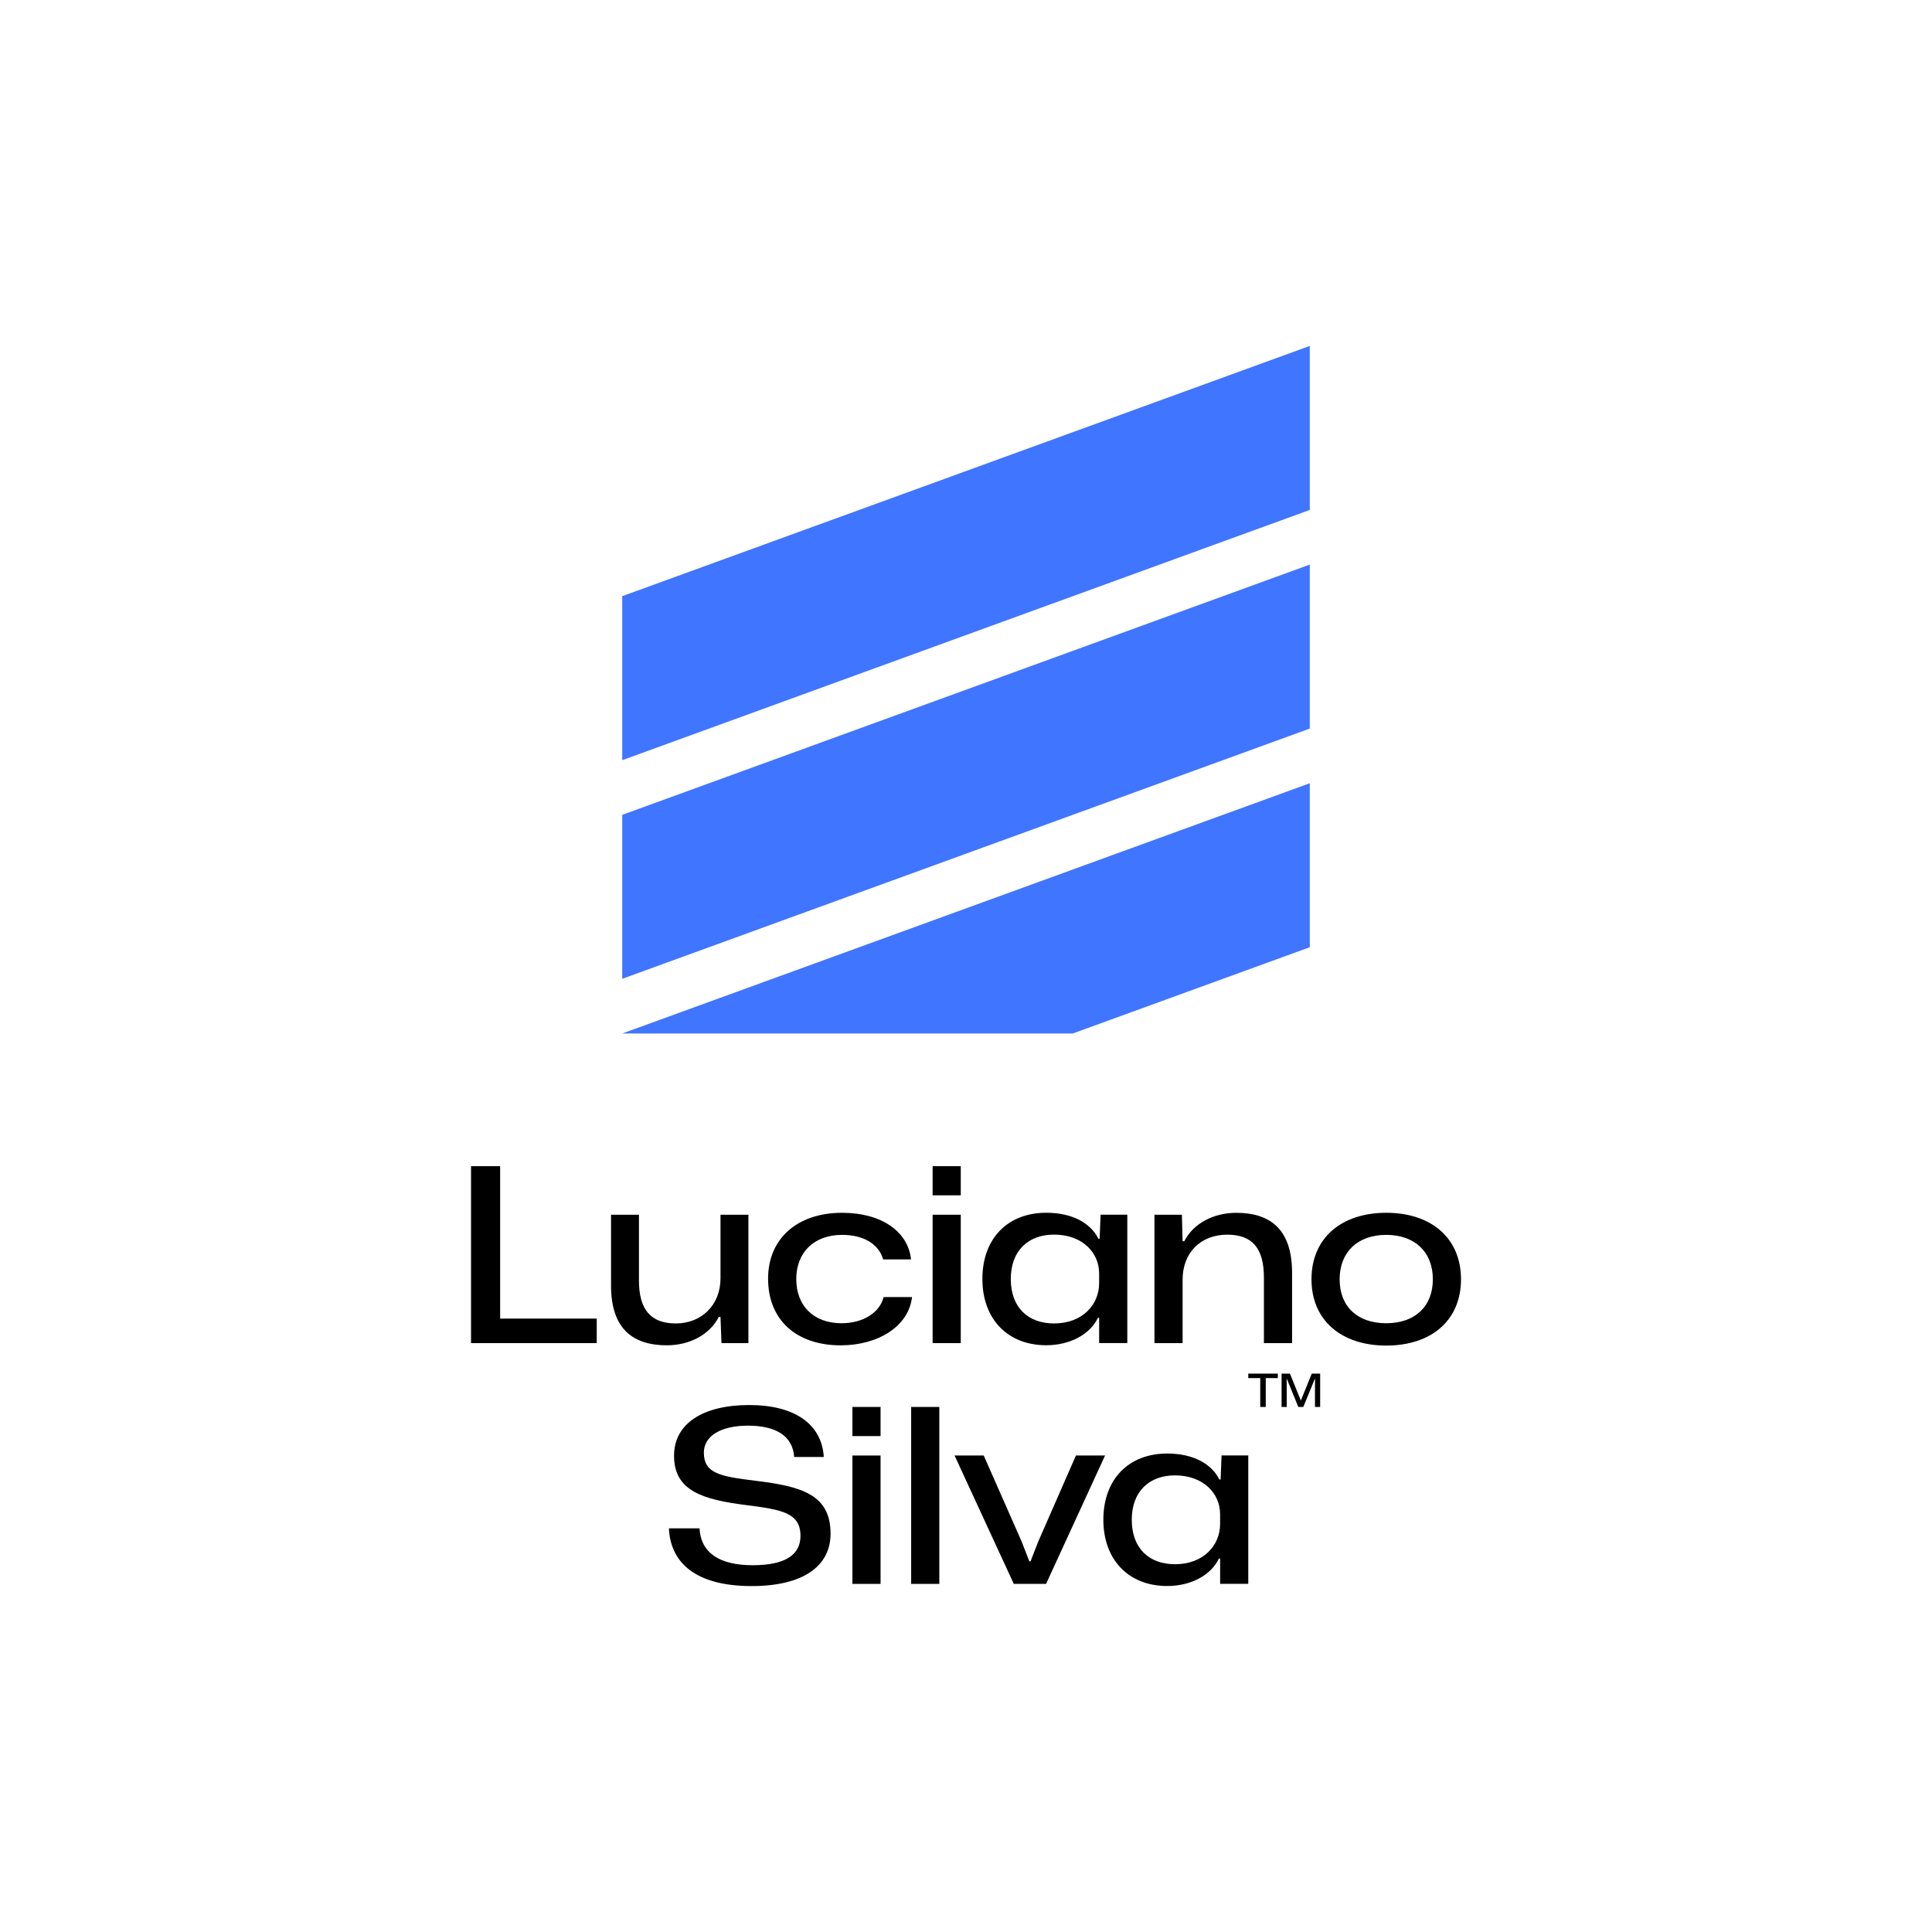
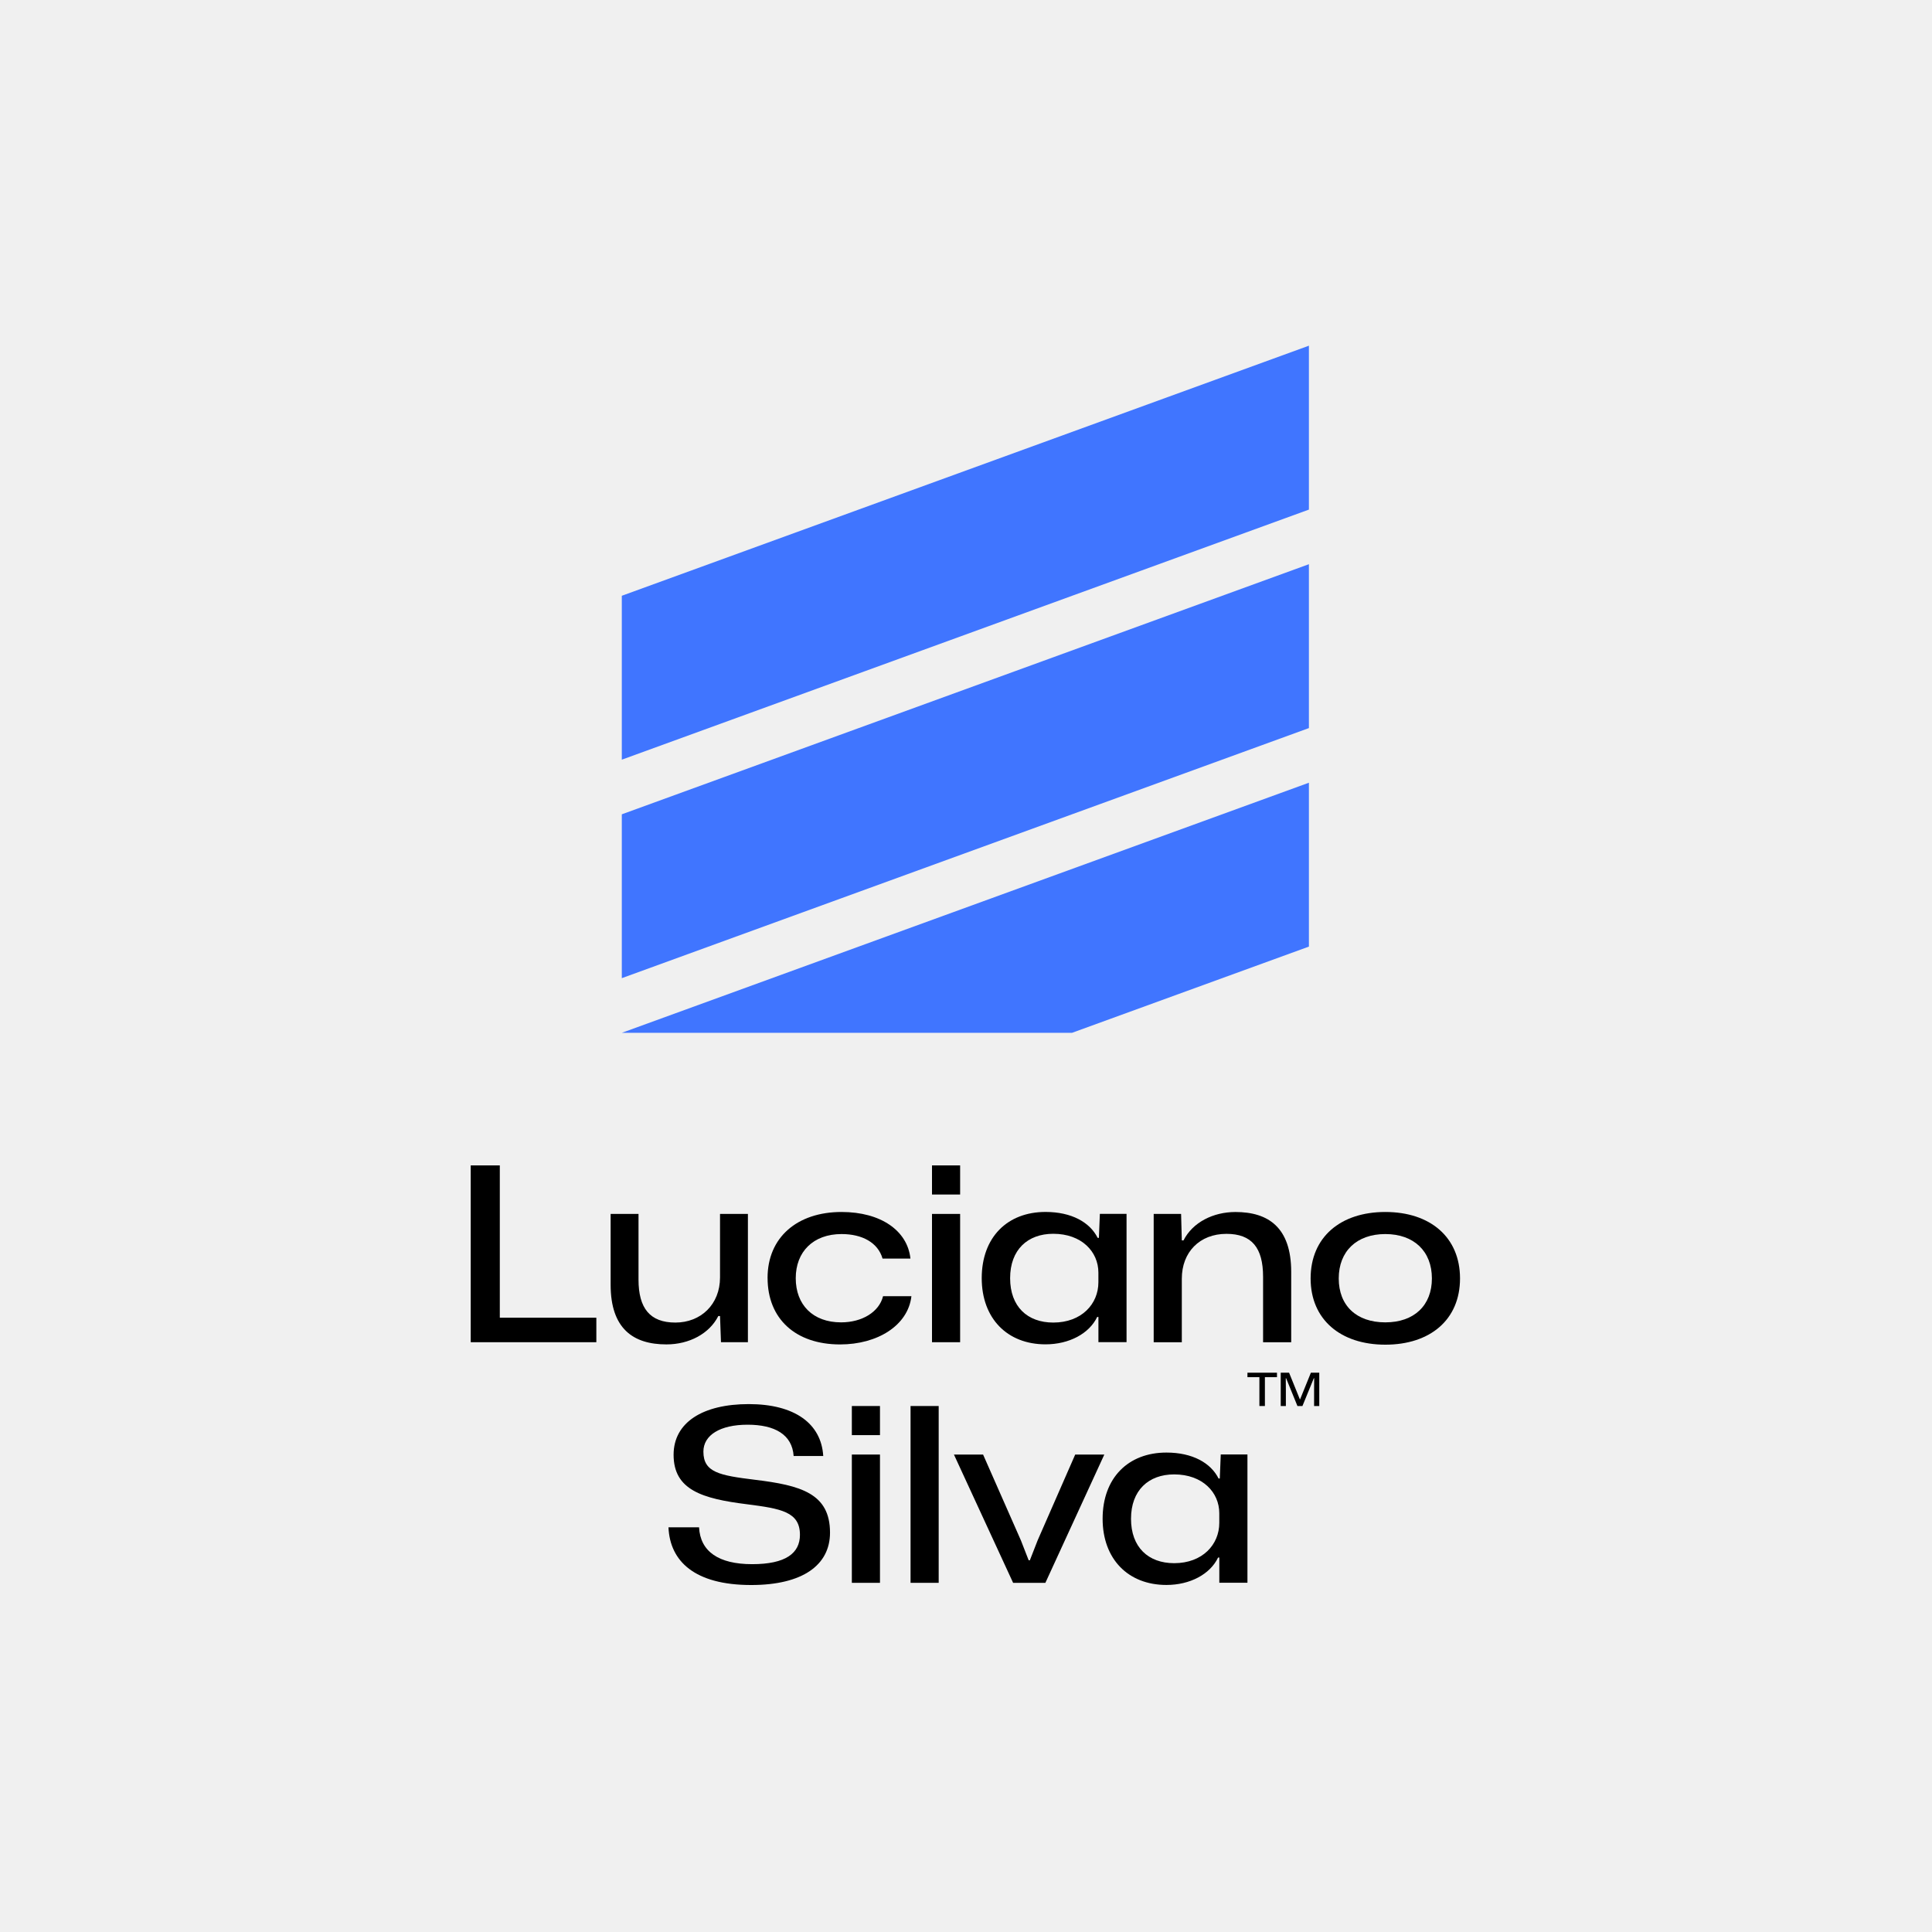
- <svg xmlns="http://www.w3.org/2000/svg" id="Layer_1" viewBox="0 0 644.57 644.57">
+ <svg xmlns="http://www.w3.org/2000/svg" width="645" height="645" viewBox="0 0 645 645" fill="none">
+   <g clip-path="url(#clip0_7732_1722)">
+     <path d="M416.46 459.769H420.45V469.399H422.29V459.769H426.32V458.279H416.46V459.769Z" fill="black" />
+     <path d="M437.64 458.279L434.04 467.159H433.96L430.36 458.279H427.57V469.399H429.29V464.209L429.26 460.119H429.37L433.15 469.399H434.82L438.62 460.119H438.74L438.71 464.199V469.399H440.44V458.279H437.64Z" fill="black" />
+     <path d="M207.59 253.62L436.98 170.13V115.41L207.59 198.9V253.62Z" fill="#4075FF" />
+     <path d="M207.59 326.56L436.98 243.07V188.36L207.59 271.86V326.56Z" fill="#4075FF" />
+     <path d="M357.911 344.801L436.981 316.021V261.311L207.601 344.801H357.911Z" fill="#4075FF" />
+     <path d="M157.14 389.07H166.86V439.92H199.09V448.1H157.15V389.07H157.14Z" fill="black" />
+     <path d="M203.86 428.91V405.27H213.17V427.21C213.17 436.76 216.98 441.54 225.48 441.54C233.98 441.54 240.38 435.47 240.38 426.48V405.27H249.69V448.1H240.7L240.38 439.36H239.81C236.81 445.27 230.09 448.83 222.48 448.83C211.39 448.83 203.86 443.57 203.86 428.91Z" fill="black" />
+     <path d="M256.25 426.641C256.25 413.121 266.13 404.621 280.95 404.621C294.07 404.621 302.97 410.861 303.95 420.171H294.64C293.1 414.831 287.84 411.991 280.96 411.991C271.49 411.991 265.66 417.901 265.66 426.731C265.66 435.561 271.33 441.471 280.8 441.471C287.84 441.471 293.51 437.991 294.81 432.731H304.28C303.15 442.531 292.94 448.841 280.47 448.841C265.57 448.841 256.26 440.261 256.26 426.651L256.25 426.641Z" fill="black" />
+     <path d="M311.15 389.07H320.54V398.79H311.15V389.07ZM311.15 405.27H320.54V448.1H311.15V405.27Z" fill="black" />
+     <path d="M327.75 426.719C327.75 413.039 336.33 404.609 349.05 404.609C357.79 404.609 363.87 408.089 366.46 413.269H366.87L367.19 405.249H376.1V448.079H366.71V439.659H366.3C363.63 445.249 356.91 448.809 349.05 448.809C336.26 448.809 327.75 440.149 327.75 426.699V426.719ZM366.7 428.099V424.859C366.7 417.899 361.11 411.899 351.64 411.899C343.06 411.899 337.23 417.239 337.23 426.719C337.23 436.199 342.98 441.539 351.64 441.539C361.11 441.539 366.7 435.309 366.7 428.099Z" fill="black" />
+     <path d="M385.16 405.271H394.31L394.55 414.101H395.12C398.2 408.031 405.08 404.631 412.45 404.631C423.38 404.631 431.07 409.731 431.07 424.631V448.111H421.68V426.251C421.68 416.531 417.87 411.921 409.45 411.921C400.54 411.921 394.55 417.991 394.55 426.901V448.111H385.16V405.281V405.271Z" fill="black" />
+     <path d="M437.55 426.811C437.55 413.041 447.51 404.621 462.49 404.621C477.47 404.621 487.43 413.041 487.43 426.811C487.43 440.581 477.47 448.921 462.49 448.921C447.51 448.921 437.55 440.501 437.55 426.811ZM478.04 426.811C478.04 417.741 472.05 411.991 462.49 411.991C452.93 411.991 446.94 417.741 446.94 426.811C446.94 435.881 452.85 441.471 462.49 441.471C472.13 441.471 478.04 435.801 478.04 426.811Z" fill="black" />
+     <path d="M223.18 509.89H233.38C233.79 517.99 239.94 522.2 251.11 522.2C262.28 522.2 267.06 518.56 267.06 512.4C267.06 504.71 260.74 503.66 249.41 502.2C234.43 500.34 224.88 497.42 224.88 485.68C224.88 474.83 234.68 468.76 249.98 468.76C265.28 468.76 274.19 475.24 274.84 486.09H264.96C264.47 478.96 258.72 475.64 249.57 475.64C240.42 475.64 234.83 479.12 234.83 484.63C234.83 491.59 240.26 492.57 252 494.02C267.3 495.88 277.1 498.55 277.1 511.67C277.1 522.52 267.95 529.16 250.78 529.16C231.91 529.16 223.65 521.22 223.17 509.89H223.18Z" fill="black" />
+     <path d="M284.39 469.4H293.78V479.12H284.39V469.4ZM284.39 485.6H293.78V528.43H284.39V485.6Z" fill="black" />
+     <path d="M303.99 469.4H313.38V528.43H303.99V469.4Z" fill="black" />
+     <path d="M318.48 485.6H328.2L340.83 514.26L343.42 520.9H343.82L346.41 514.26L358.96 485.6H368.68L349 528.43H338.23L318.47 485.6H318.48Z" fill="black" />
+     <path d="M368.11 507.049C368.11 493.369 376.69 484.939 389.41 484.939C398.15 484.939 404.23 488.419 406.82 493.599H407.23L407.55 485.579H416.46V528.409H407.07V519.989H406.66C403.99 525.579 397.27 529.139 389.41 529.139C376.62 529.139 368.11 520.479 368.11 507.029V507.049ZM407.06 508.429V505.189C407.06 498.229 401.47 492.229 392 492.229C383.42 492.229 377.59 497.569 377.59 507.049C377.59 516.529 383.34 521.869 392 521.869C401.47 521.869 407.06 515.639 407.06 508.429Z" fill="black" />
+   </g>
  <defs>
-     <style>
-       .cls-1 {
-         fill: #fff;
-       }
- 
-       .cls-2 {
-         fill: #4075ff;
-       }
-     </style>
+     <clipPath id="clip0_7732_1722">
+       <rect width="644.57" height="644.57" fill="white" />
+     </clipPath>
  </defs>
-   <rect class="cls-1" x="-24.84" y="-24" width="694.25" height="692.57" />
-   <g>
-     <g>
-       <polygon points="416.46 459.77 420.45 459.77 420.45 469.4 422.29 469.4 422.29 459.77 426.32 459.77 426.32 458.28 416.46 458.28 416.46 459.77" />
-       <polygon points="437.64 458.28 434.04 467.16 433.96 467.16 430.36 458.28 427.57 458.28 427.57 469.4 429.29 469.4 429.29 464.21 429.26 460.12 429.37 460.12 433.15 469.4 434.82 469.4 438.62 460.12 438.74 460.12 438.71 464.2 438.71 469.4 440.44 469.4 440.44 458.28 437.64 458.28" />
-     </g>
-     <g>
-       <polygon class="cls-2" points="207.59 253.62 436.98 170.13 436.98 115.41 207.59 198.9 207.59 253.62" />
-       <polygon class="cls-2" points="207.59 326.56 436.98 243.07 436.98 188.36 207.59 271.86 207.59 326.56" />
-       <polygon class="cls-2" points="357.91 344.8 436.98 316.02 436.98 261.31 207.6 344.8 357.91 344.8" />
-     </g>
-     <g>
-       <path d="M157.14,389.07h9.72v50.85h32.23v8.18h-41.94v-59.03Z" />
-       <path d="M203.86,428.91v-23.64h9.31v21.94c0,9.55,3.81,14.33,12.31,14.33s14.9-6.07,14.9-15.06v-21.21h9.31v42.83h-8.99l-.32-8.74h-.57c-3,5.91-9.72,9.47-17.33,9.47-11.09,0-18.62-5.26-18.62-19.92Z" />
-       <path d="M256.25,426.64c0-13.52,9.88-22.02,24.7-22.02,13.12,0,22.02,6.24,23,15.55h-9.31c-1.54-5.34-6.8-8.18-13.68-8.18-9.47,0-15.3,5.91-15.3,14.74s5.67,14.74,15.14,14.74c7.04,0,12.71-3.48,14.01-8.74h9.47c-1.13,9.8-11.34,16.11-23.81,16.11-14.9,0-24.21-8.58-24.21-22.19Z" />
-       <path d="M311.15,389.07h9.39v9.72h-9.39v-9.72ZM311.15,405.27h9.39v42.83h-9.39v-42.83Z" />
-       <path d="M327.75,426.72c0-13.68,8.58-22.11,21.3-22.11,8.74,0,14.82,3.48,17.41,8.66h.41l.32-8.02h8.91v42.83h-9.39v-8.42h-.41c-2.67,5.59-9.39,9.15-17.25,9.15-12.79,0-21.3-8.66-21.3-22.11ZM366.7,428.1v-3.24c0-6.96-5.59-12.96-15.06-12.96-8.58,0-14.41,5.34-14.41,14.82s5.75,14.82,14.41,14.82c9.47,0,15.06-6.23,15.06-13.44Z" />
-       <path d="M385.16,405.27h9.15l.24,8.83h.57c3.08-6.07,9.96-9.47,17.33-9.47,10.93,0,18.62,5.1,18.62,20v23.48h-9.39v-21.86c0-9.72-3.81-14.33-12.23-14.33-8.91,0-14.9,6.07-14.9,14.98v21.21h-9.39v-42.83Z" />
-       <path d="M437.55,426.81c0-13.77,9.96-22.19,24.94-22.19s24.94,8.42,24.94,22.19-9.96,22.11-24.94,22.11-24.94-8.42-24.94-22.11ZM478.04,426.81c0-9.07-5.99-14.82-15.55-14.82s-15.55,5.75-15.55,14.82,5.91,14.66,15.55,14.66,15.55-5.67,15.55-14.66Z" />
-       <path d="M223.18,509.89h10.2c.41,8.1,6.56,12.31,17.73,12.31s15.95-3.64,15.95-9.8c0-7.69-6.32-8.74-17.65-10.2-14.98-1.86-24.53-4.78-24.53-16.52,0-10.85,9.8-16.92,25.1-16.92s24.21,6.48,24.86,17.33h-9.88c-.49-7.13-6.24-10.45-15.39-10.45s-14.74,3.48-14.74,8.99c0,6.96,5.43,7.94,17.17,9.39,15.3,1.86,25.1,4.53,25.1,17.65,0,10.85-9.15,17.49-26.32,17.49-18.87,0-27.13-7.94-27.61-19.27Z" />
-       <path d="M284.39,469.4h9.39v9.72h-9.39v-9.72ZM284.39,485.6h9.39v42.83h-9.39v-42.83Z" />
-       <path d="M303.99,469.4h9.39v59.03h-9.39v-59.03Z" />
-       <path d="M318.48,485.6h9.72l12.63,28.66,2.59,6.64h.4l2.59-6.64,12.55-28.66h9.72l-19.68,42.83h-10.77l-19.76-42.83Z" />
-       <path d="M368.11,507.05c0-13.68,8.58-22.11,21.3-22.11,8.74,0,14.82,3.48,17.41,8.66h.41l.32-8.02h8.91v42.83h-9.39v-8.42h-.41c-2.67,5.59-9.39,9.15-17.25,9.15-12.79,0-21.3-8.66-21.3-22.11ZM407.06,508.43v-3.24c0-6.96-5.59-12.96-15.06-12.96-8.58,0-14.41,5.34-14.41,14.82s5.75,14.82,14.41,14.82c9.47,0,15.06-6.23,15.06-13.44Z" />
-     </g>
-   </g>
</svg>
